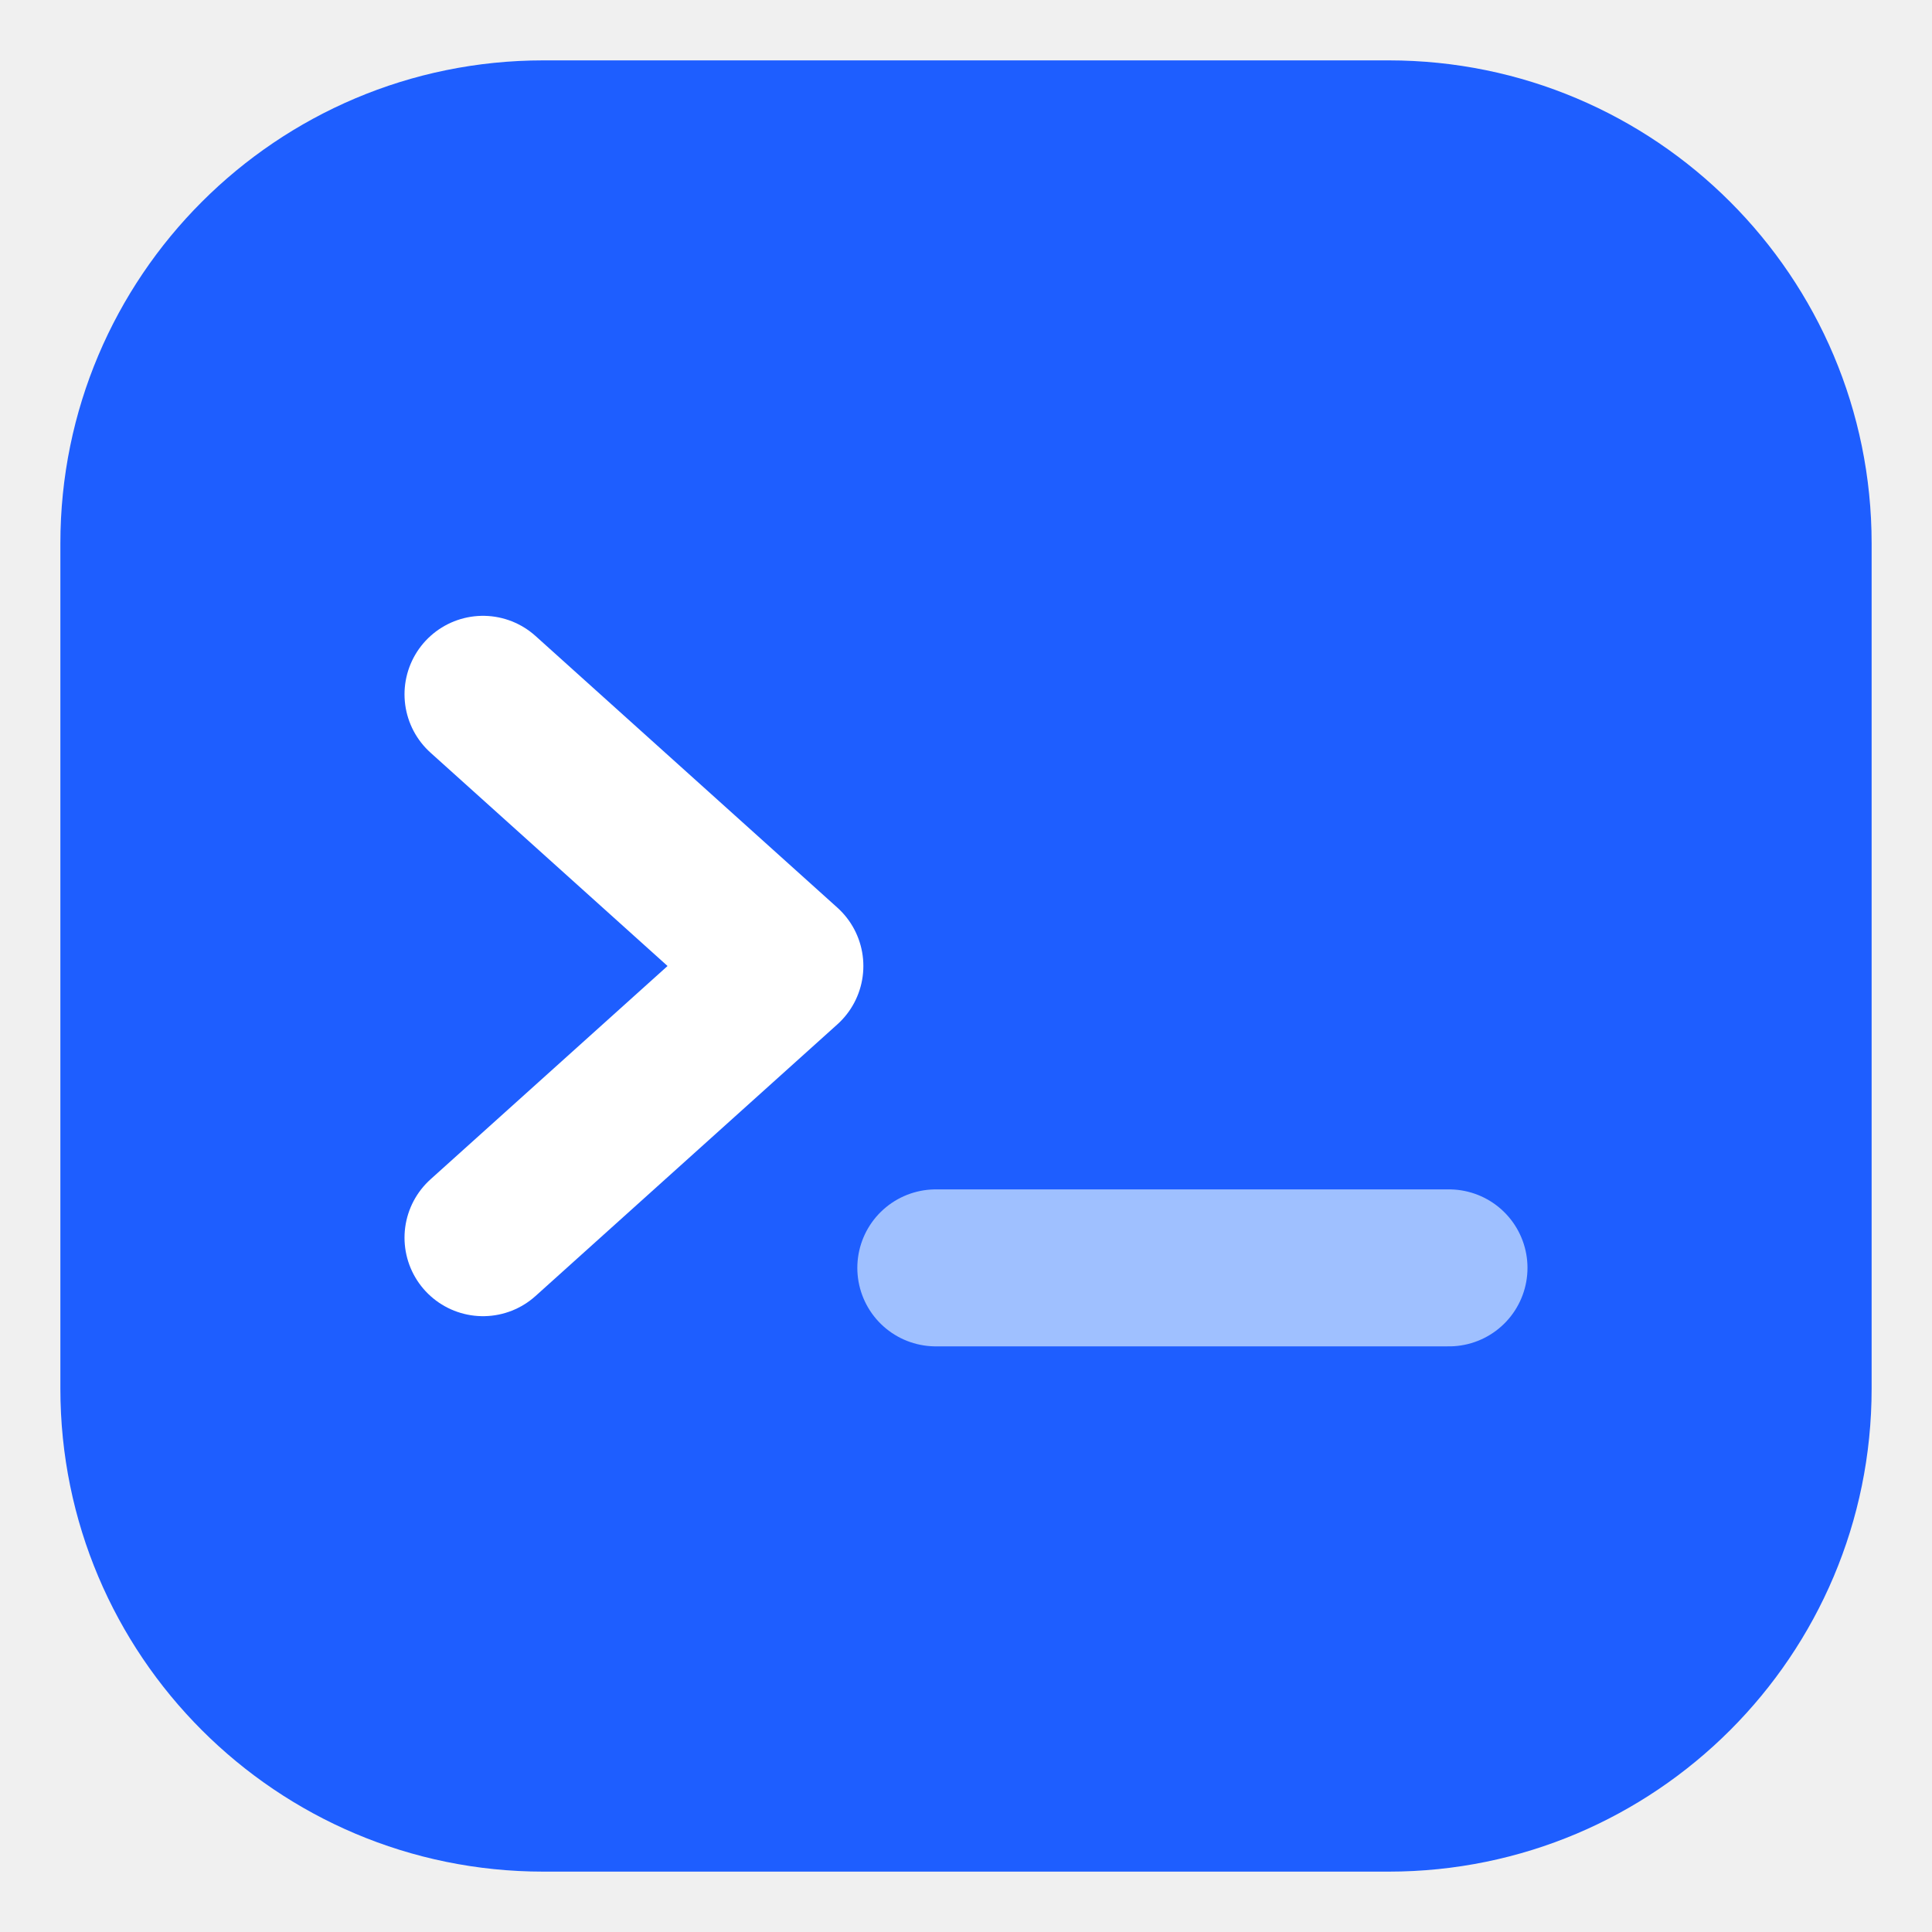
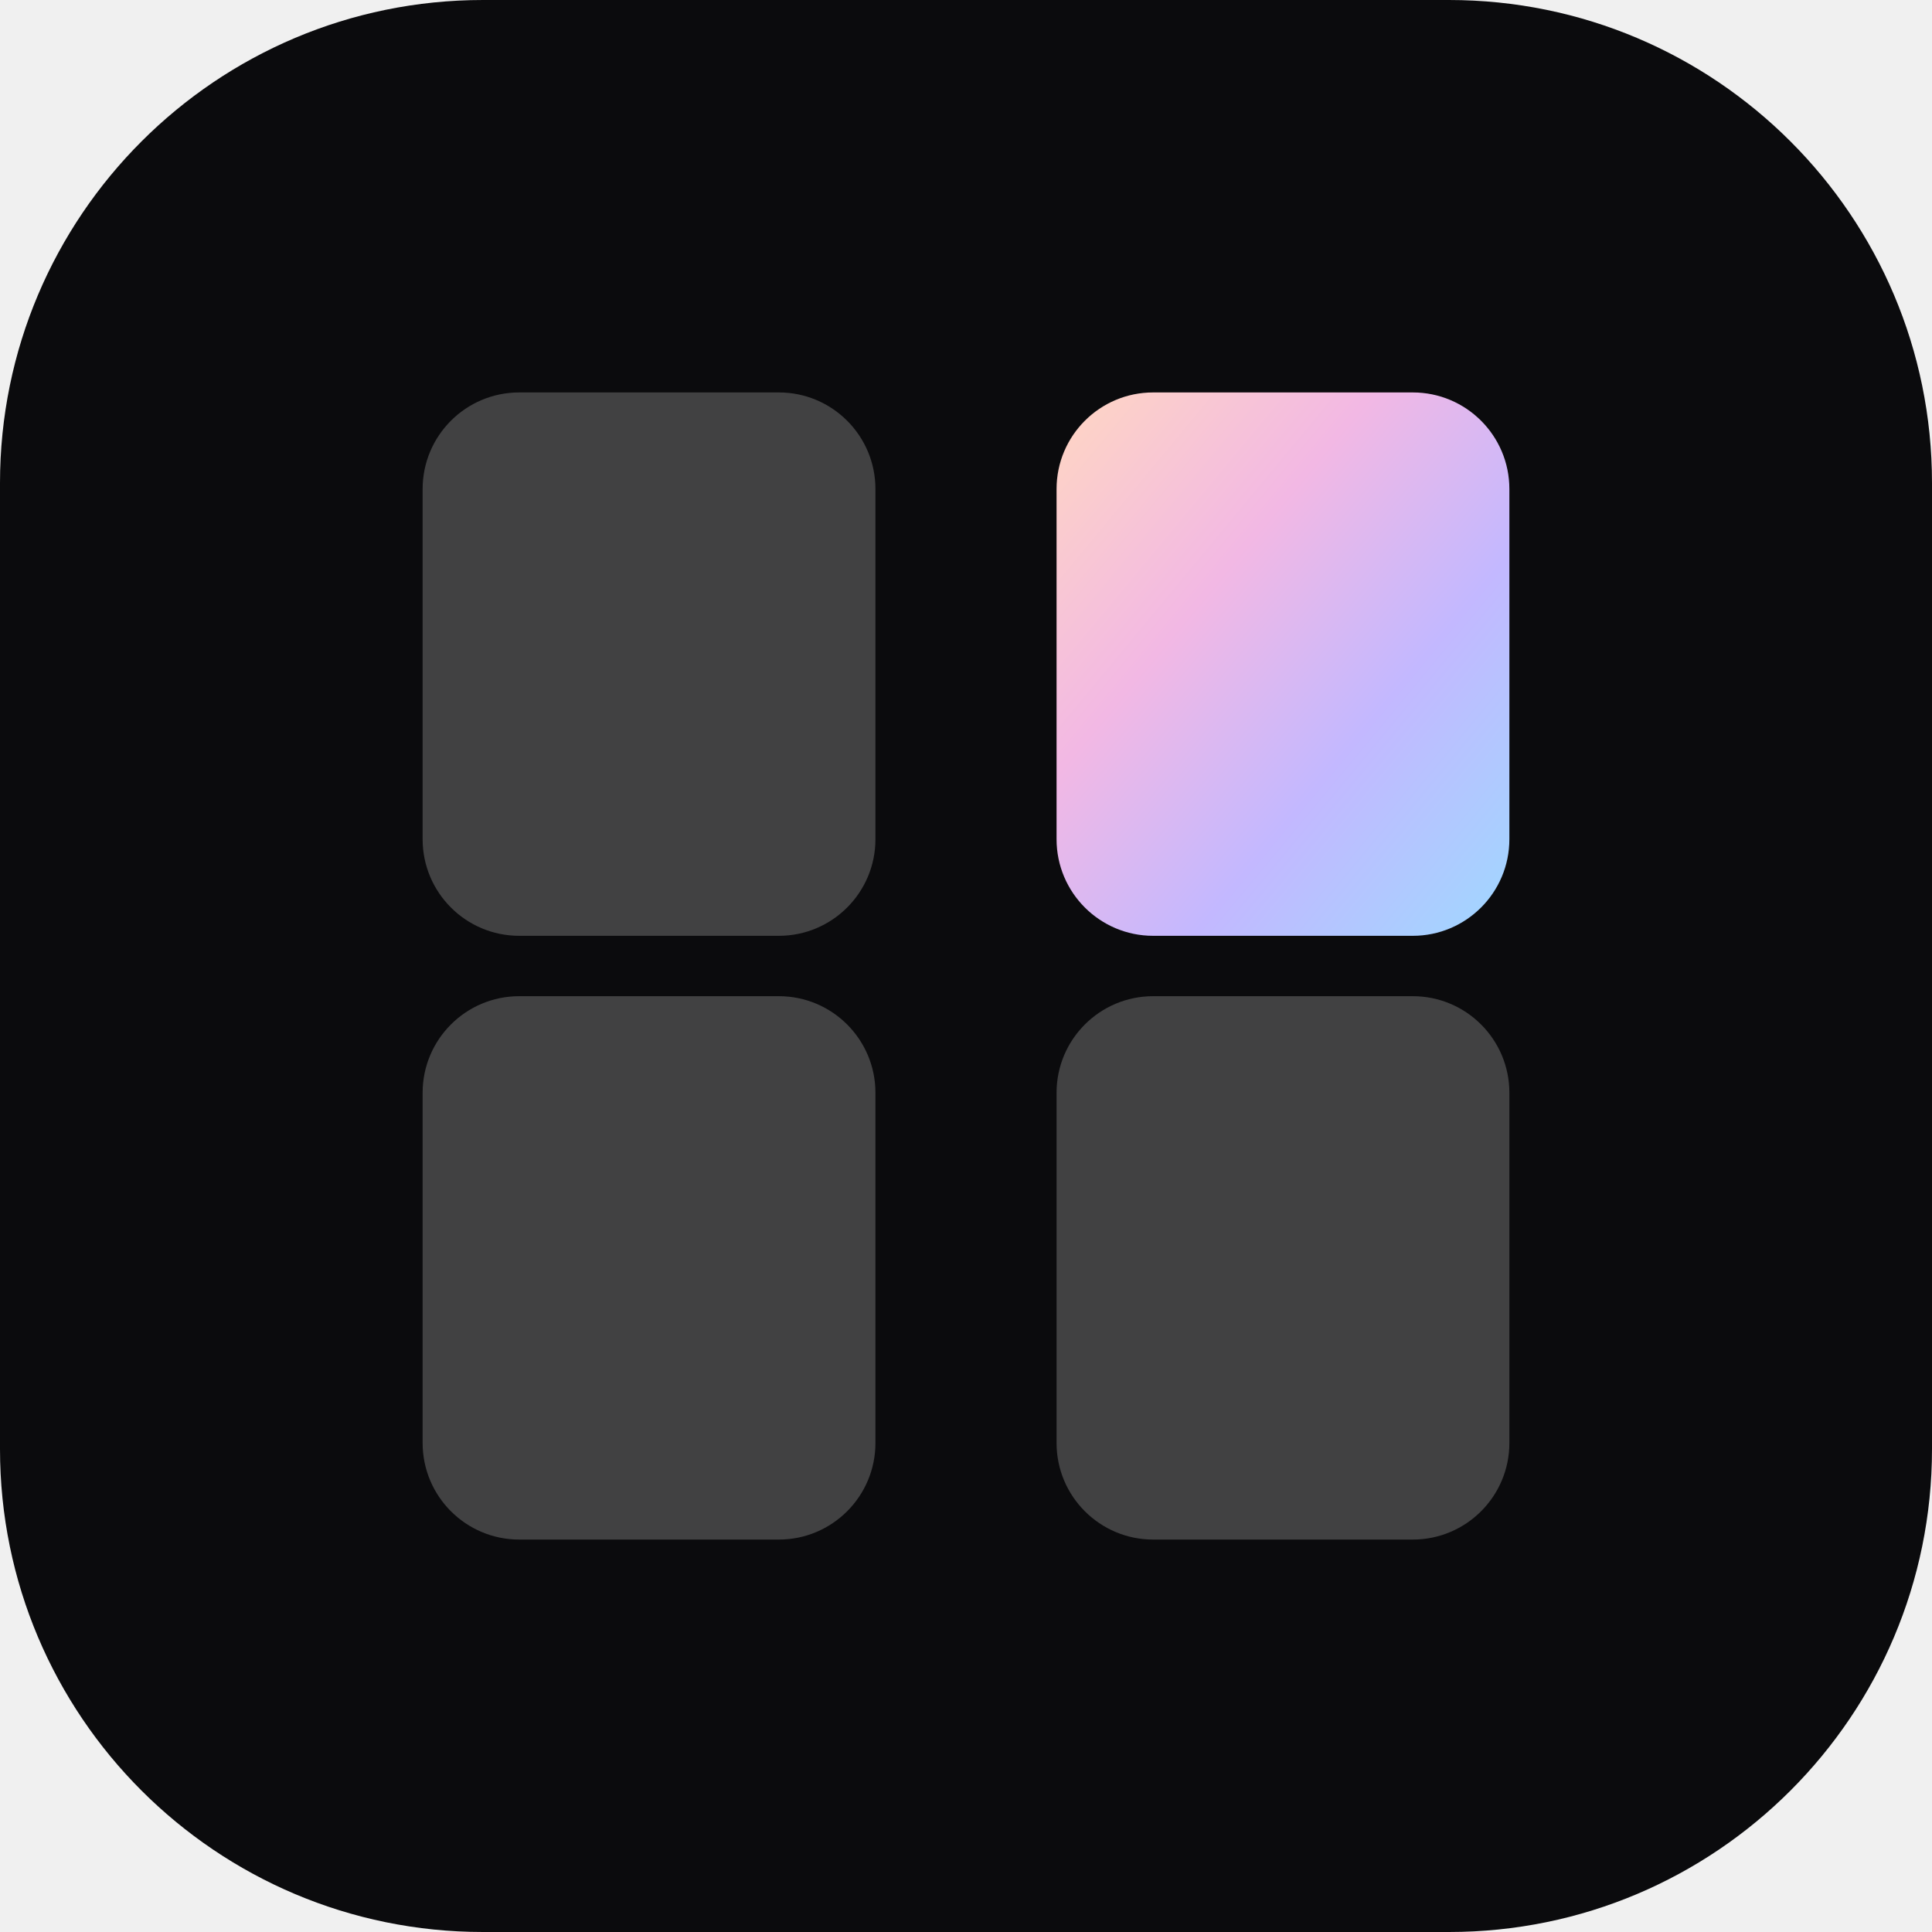
<svg xmlns="http://www.w3.org/2000/svg" viewBox="0 0 32 32" fill="none">
-   <rect x="1" y="1" width="30" height="30" rx="8" fill="#1e5eff" />
-   <path d="M8 11.5l5 4.5-5 4.5" stroke="#fff" stroke-width="2.6" stroke-linecap="round" stroke-linejoin="round" />
-   <path d="M15.5 21h8.5" stroke="#9fc0ff" stroke-width="2.6" stroke-linecap="round" />
+   <defs>
+     <linearGradient id="p" x1="0" y1="0" x2="1" y2="1">
+       <stop offset="0" stop-color="#ffd7c2" />
+       <stop offset=".35" stop-color="#f2b8e4" />
+       <stop offset=".65" stop-color="#c3b8ff" />
+       <stop offset="1" stop-color="#9fd8ff" />
+     </linearGradient>
+   </defs>
+   <rect width="32" height="32" rx="8" fill="#0b0b0d" />
+   <rect x="7" y="6.5" width="7.5" height="9" rx="1.6" fill="#fff" fill-opacity=".22" />
+   <rect x="17.5" y="6.5" width="7.5" height="9" rx="1.6" fill="url(#p)" />
+   <rect x="7" y="16.5" width="7.5" height="9" rx="1.6" fill="#fff" fill-opacity=".22" />
+   <rect x="17.5" y="16.5" width="7.5" height="9" rx="1.6" fill="#fff" fill-opacity=".22" />
</svg>
